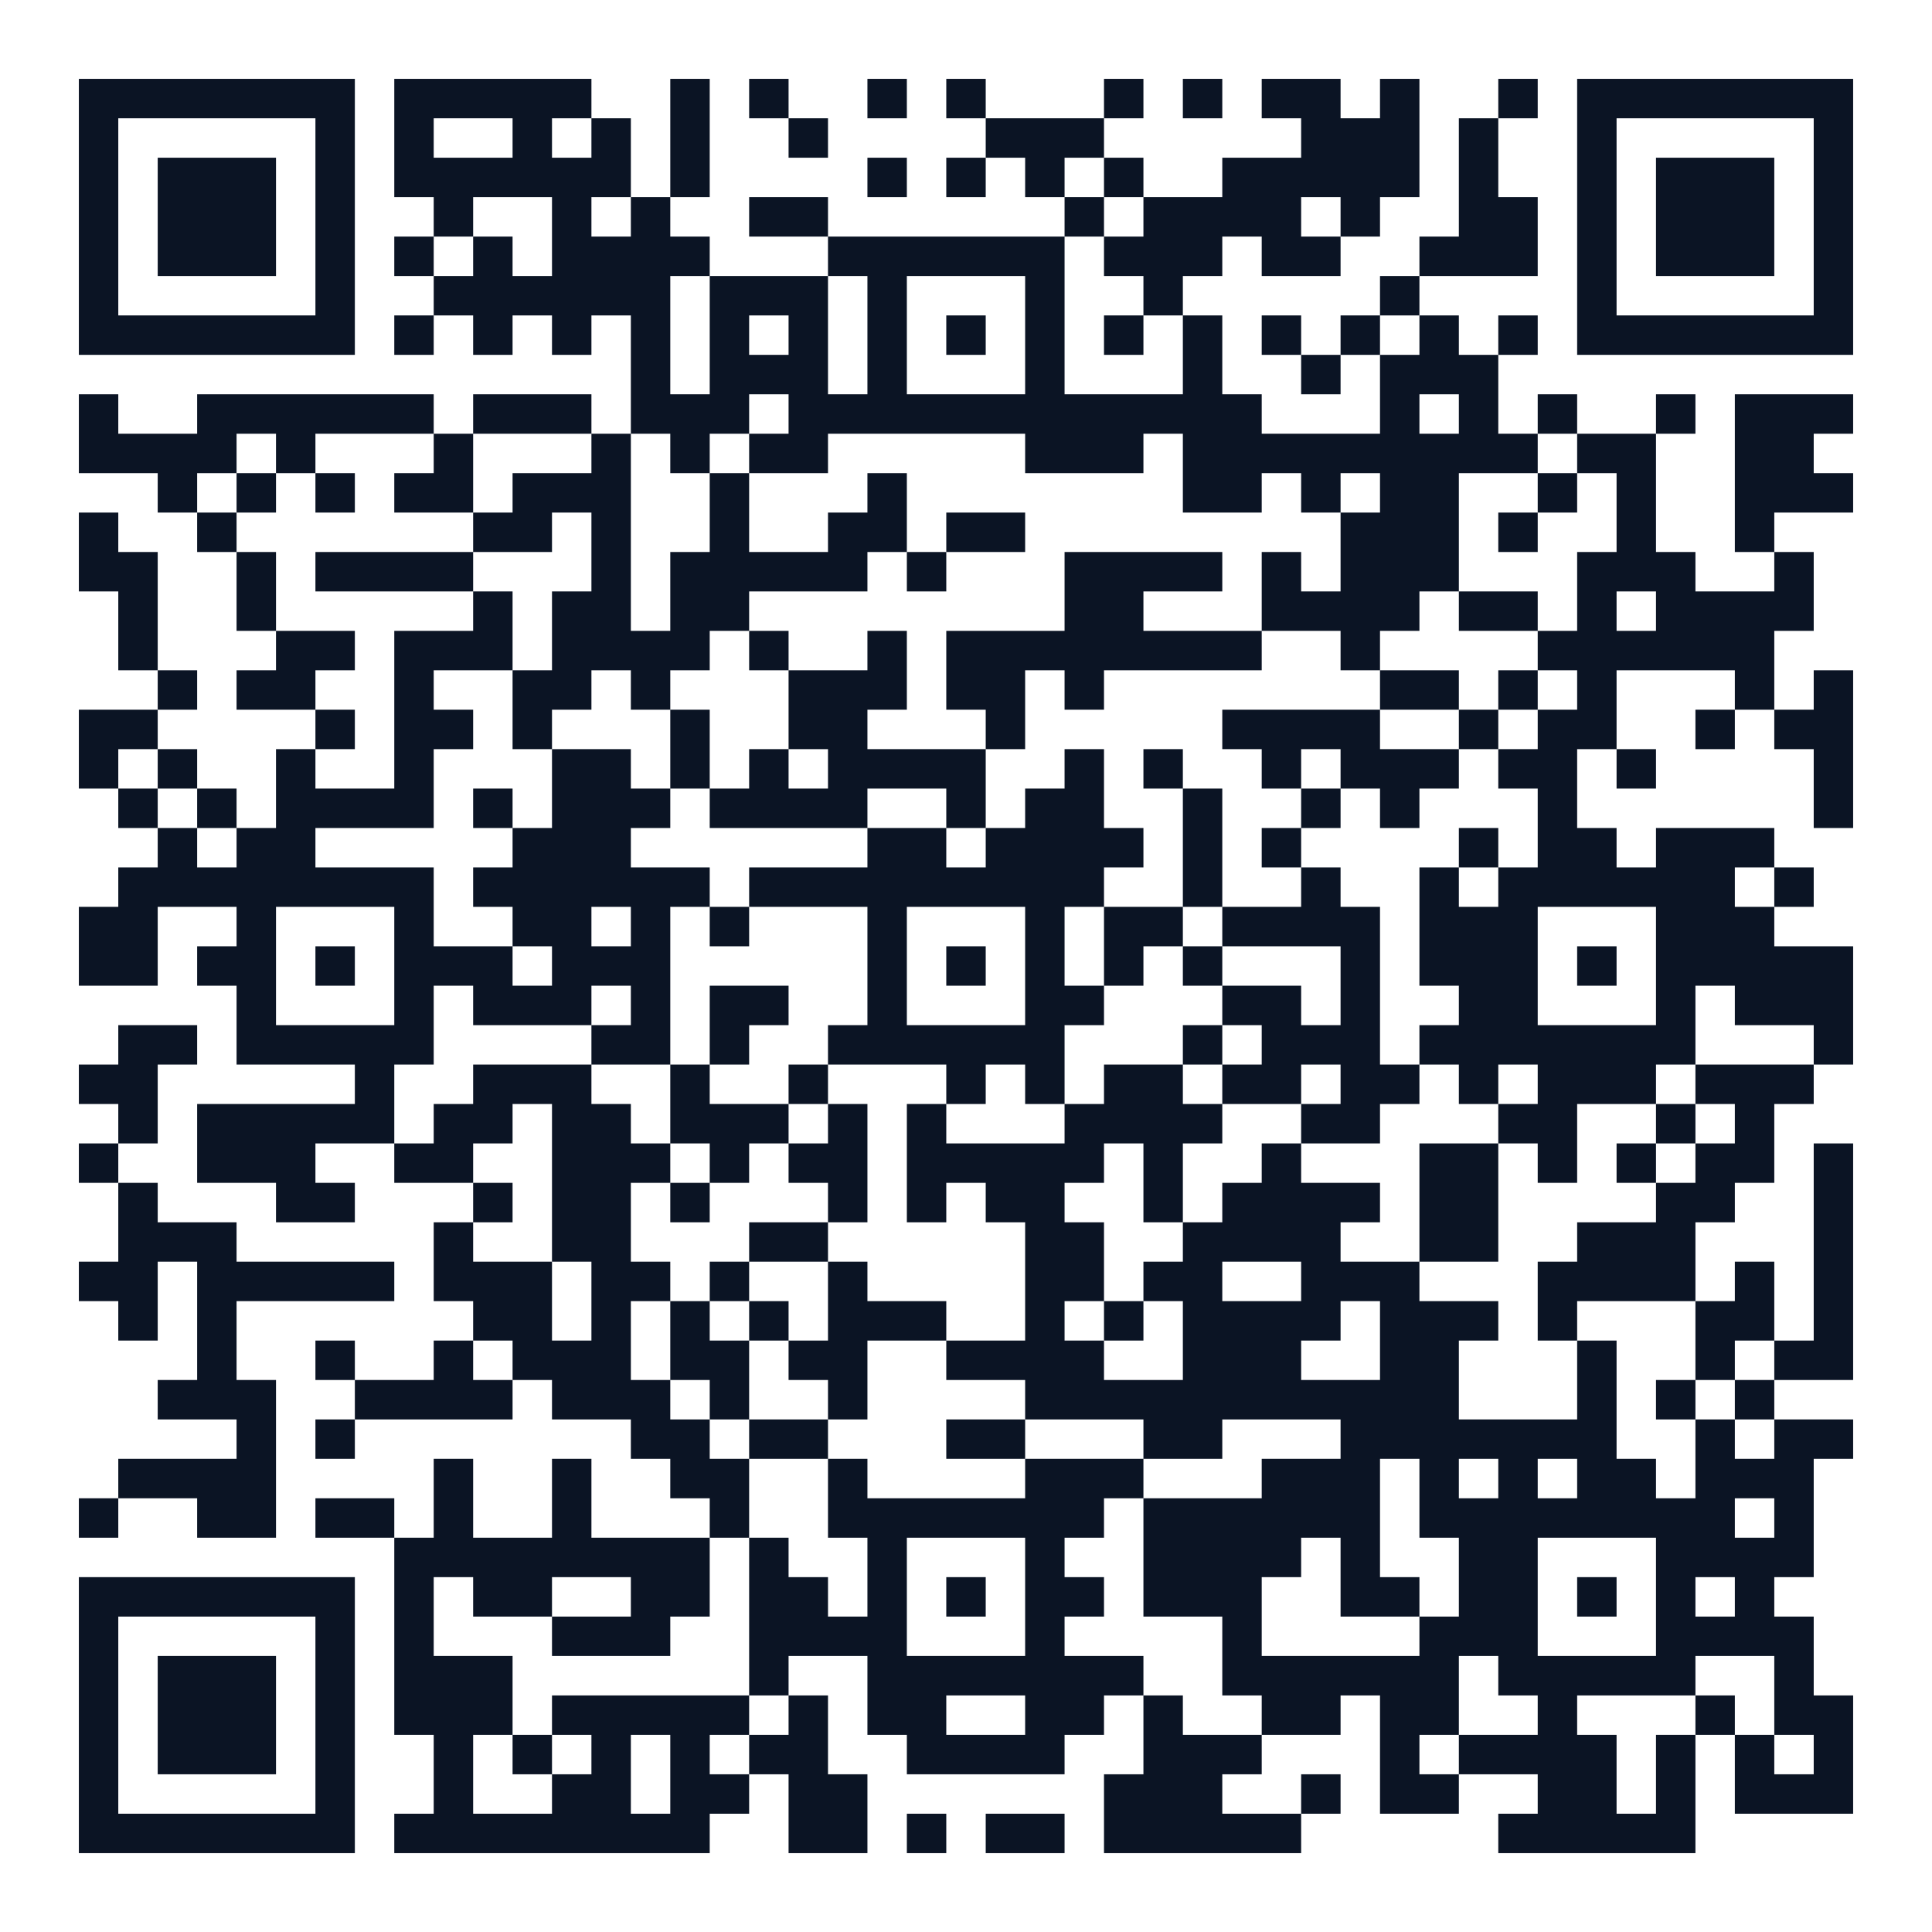
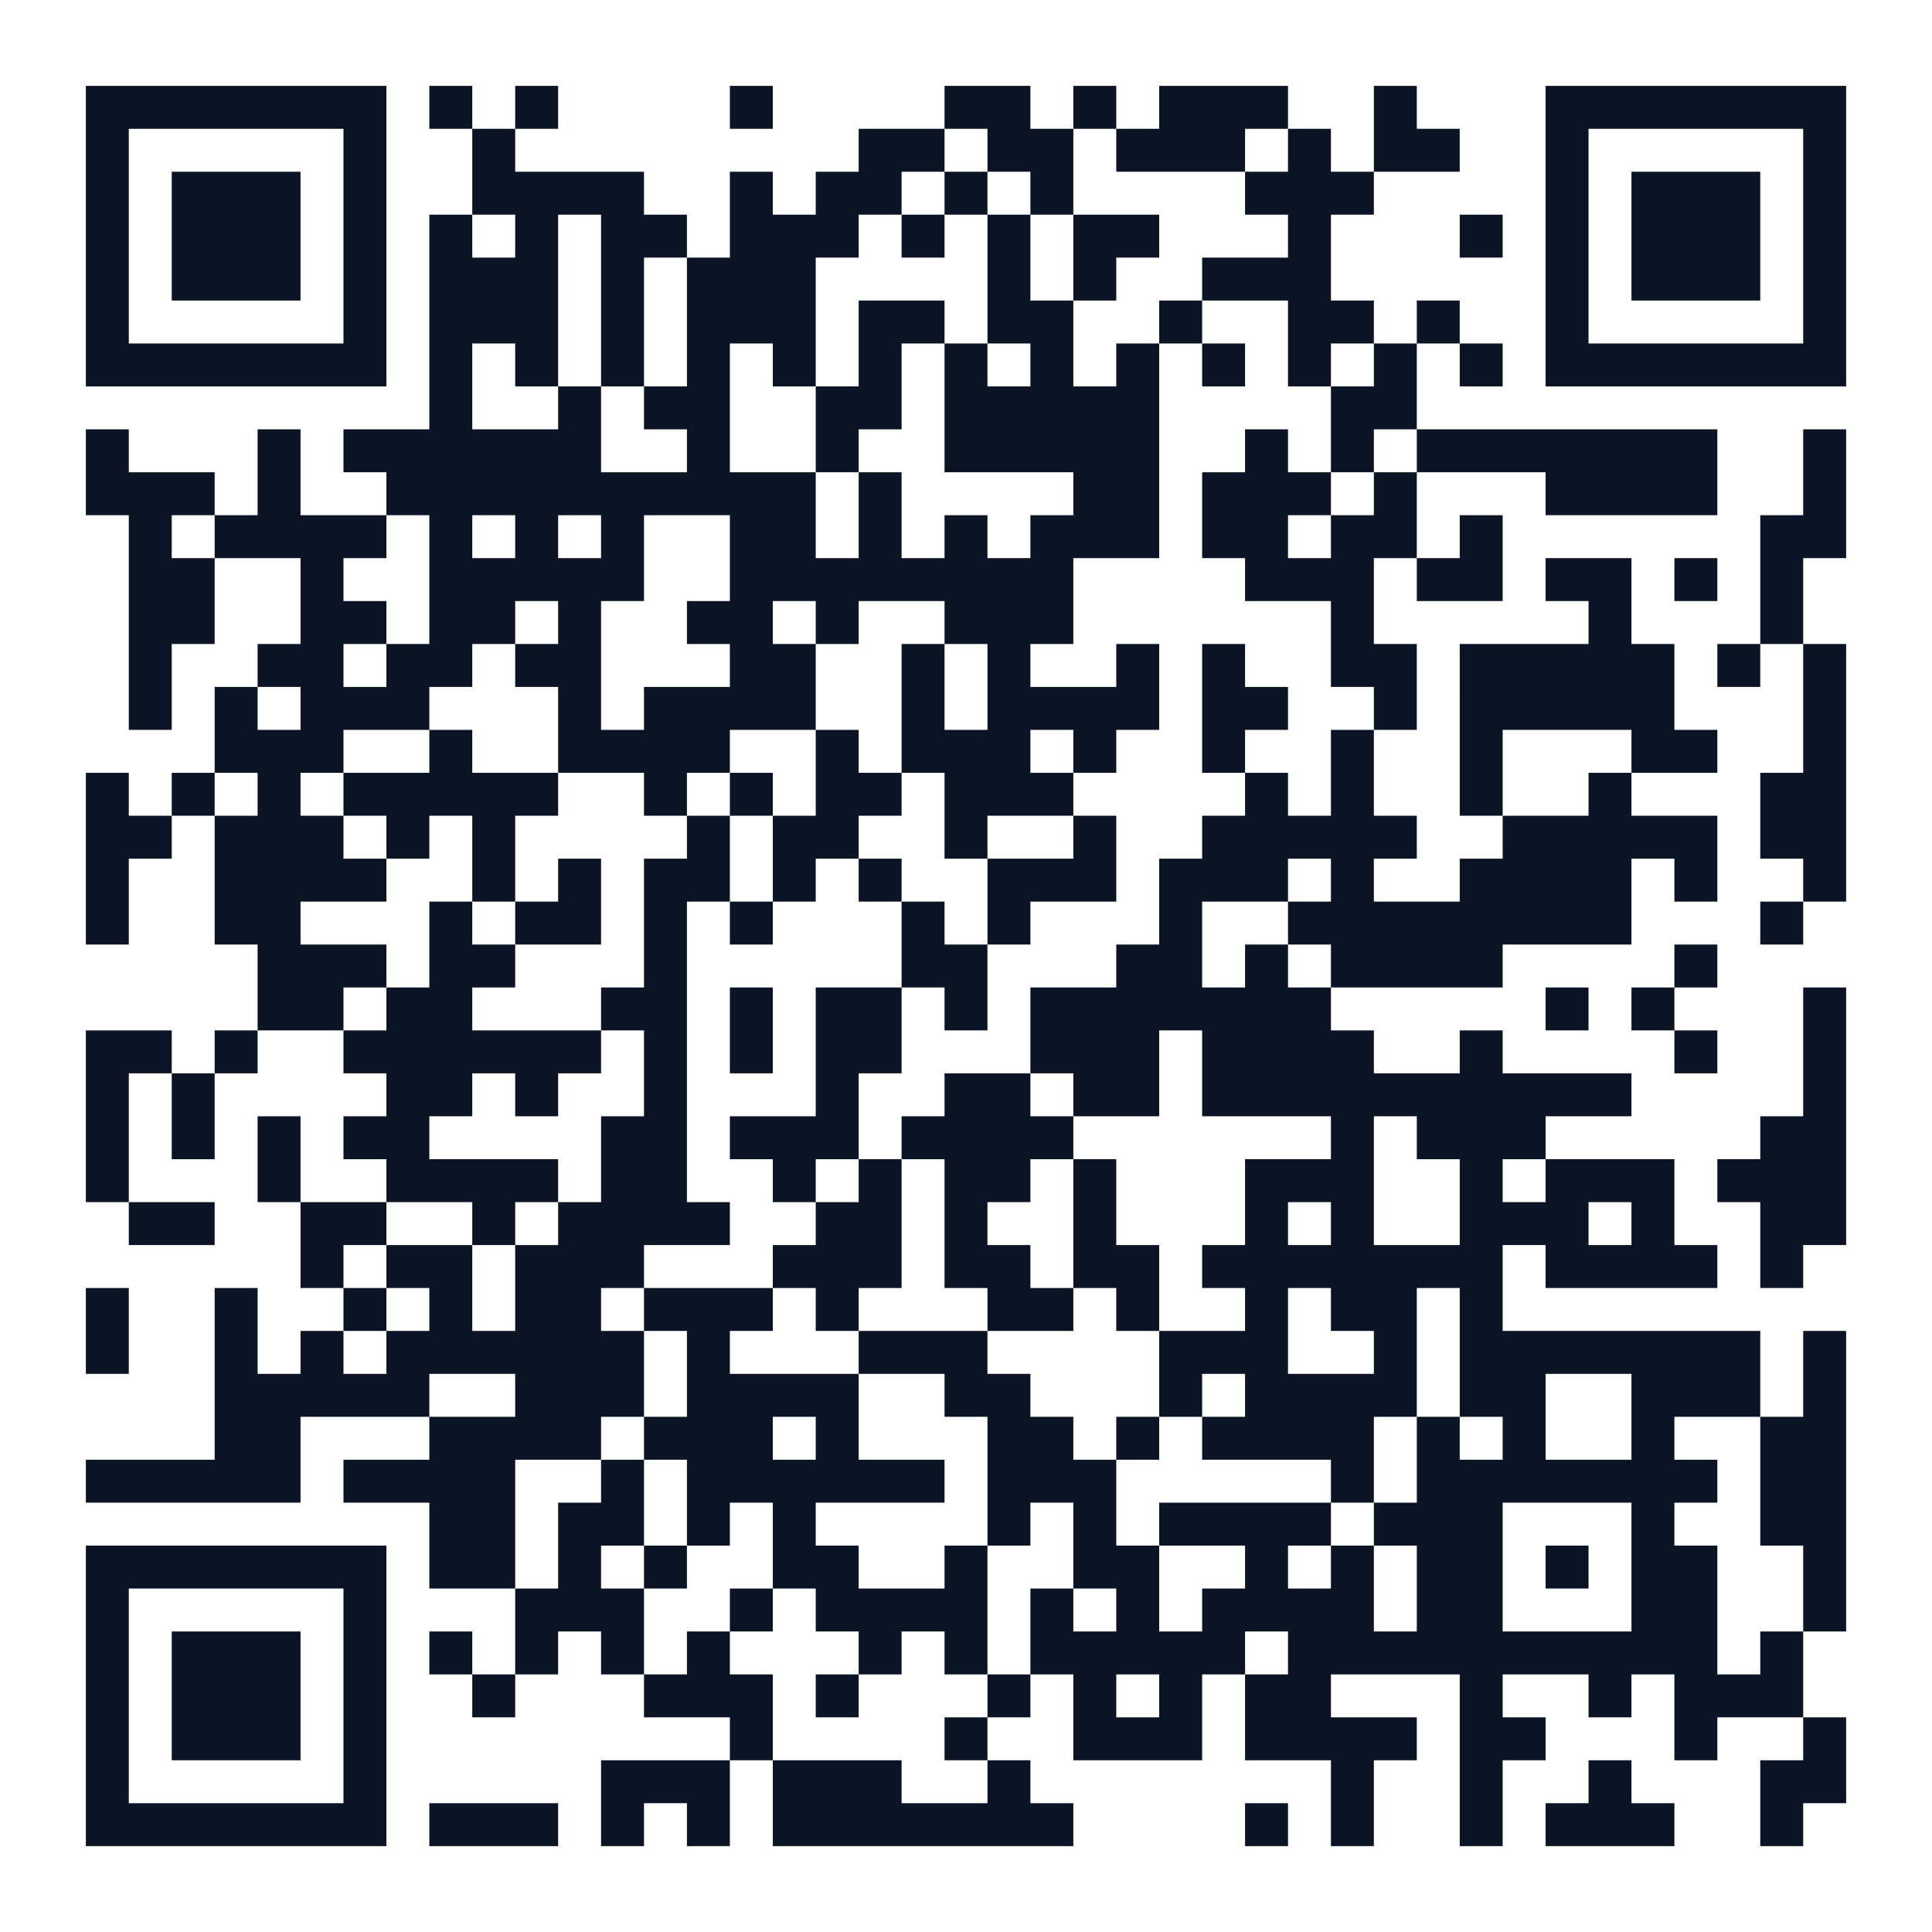
- <svg xmlns="http://www.w3.org/2000/svg" width="196" height="196" class="segno">
+ <svg xmlns="http://www.w3.org/2000/svg" width="180" height="180" class="segno">
  <g transform="scale(4)">
-     <path fill="#fff" d="M0 0h49v49h-49z" />
-     <path class="qrline" stroke="#0b1424" d="M2 2.5h7m1 0h5m2 0h1m1 0h1m2 0h1m1 0h1m3 0h1m1 0h1m1 0h2m1 0h1m2 0h1m1 0h7m-45 1h1m5 0h1m1 0h1m2 0h1m1 0h1m1 0h1m2 0h1m4 0h3m5 0h3m1 0h1m2 0h1m5 0h1m-45 1h1m1 0h3m1 0h1m1 0h6m1 0h1m4 0h1m1 0h1m1 0h1m1 0h1m2 0h5m1 0h1m2 0h1m1 0h3m1 0h1m-45 1h1m1 0h3m1 0h1m2 0h1m2 0h1m1 0h1m2 0h2m6 0h1m1 0h4m1 0h1m2 0h2m1 0h1m1 0h3m1 0h1m-45 1h1m1 0h3m1 0h1m1 0h1m1 0h1m1 0h4m3 0h6m1 0h3m1 0h2m2 0h3m1 0h1m1 0h3m1 0h1m-45 1h1m5 0h1m2 0h6m1 0h3m1 0h1m3 0h1m2 0h1m5 0h1m4 0h1m5 0h1m-45 1h7m1 0h1m1 0h1m1 0h1m1 0h1m1 0h1m1 0h1m1 0h1m1 0h1m1 0h1m1 0h1m1 0h1m1 0h1m1 0h1m1 0h1m1 0h1m1 0h7m-31 1h1m1 0h3m1 0h1m3 0h1m3 0h1m2 0h1m1 0h3m-36 1h1m2 0h6m1 0h3m1 0h3m1 0h12m3 0h1m1 0h1m1 0h1m2 0h1m1 0h3m-45 1h4m1 0h1m3 0h1m3 0h1m1 0h1m1 0h2m5 0h3m1 0h9m1 0h2m2 0h2m-42 1h1m1 0h1m1 0h1m1 0h2m1 0h3m2 0h1m3 0h1m7 0h2m1 0h1m1 0h2m2 0h1m1 0h1m2 0h3m-45 1h1m2 0h1m6 0h2m1 0h1m2 0h1m2 0h2m1 0h2m8 0h3m1 0h1m2 0h1m2 0h1m-43 1h2m2 0h1m1 0h4m3 0h1m1 0h5m1 0h1m3 0h4m1 0h1m1 0h3m3 0h3m2 0h1m-43 1h1m2 0h1m5 0h1m1 0h2m1 0h2m8 0h2m3 0h4m1 0h2m1 0h1m1 0h4m-43 1h1m3 0h2m1 0h3m1 0h4m1 0h1m2 0h1m1 0h8m2 0h1m4 0h6m-41 1h1m1 0h2m2 0h1m2 0h2m1 0h1m3 0h3m1 0h2m1 0h1m7 0h2m1 0h1m1 0h1m3 0h1m1 0h1m-45 1h2m4 0h1m1 0h2m1 0h1m3 0h1m2 0h2m3 0h1m5 0h4m2 0h1m1 0h2m2 0h1m1 0h2m-45 1h1m1 0h1m2 0h1m2 0h1m3 0h2m1 0h1m1 0h1m1 0h4m2 0h1m1 0h1m2 0h1m1 0h3m1 0h2m1 0h1m4 0h1m-44 1h1m1 0h1m1 0h4m1 0h1m1 0h3m1 0h4m2 0h1m1 0h2m2 0h1m2 0h1m1 0h1m3 0h1m6 0h1m-43 1h1m1 0h2m5 0h3m6 0h2m1 0h4m1 0h1m1 0h1m4 0h1m1 0h2m1 0h3m-42 1h8m1 0h6m1 0h9m2 0h1m2 0h1m2 0h1m1 0h6m1 0h1m-44 1h2m2 0h1m3 0h1m2 0h2m1 0h1m1 0h1m3 0h1m3 0h1m1 0h2m1 0h4m1 0h3m3 0h3m-43 1h2m1 0h2m1 0h1m1 0h3m1 0h3m5 0h1m1 0h1m1 0h1m1 0h1m1 0h1m3 0h1m1 0h3m1 0h1m1 0h5m-41 1h1m3 0h1m1 0h3m1 0h1m1 0h2m2 0h1m3 0h2m3 0h2m1 0h1m2 0h2m3 0h1m1 0h3m-44 1h2m1 0h5m4 0h2m1 0h1m2 0h6m3 0h1m1 0h3m1 0h7m3 0h1m-45 1h2m5 0h1m2 0h3m2 0h1m2 0h1m3 0h1m1 0h1m1 0h2m1 0h2m1 0h2m1 0h1m1 0h3m1 0h3m-43 1h1m1 0h5m1 0h2m1 0h2m1 0h3m1 0h1m1 0h1m3 0h4m2 0h2m3 0h2m2 0h1m1 0h1m-43 1h1m2 0h3m2 0h2m2 0h3m1 0h1m1 0h2m1 0h5m1 0h1m2 0h1m3 0h2m1 0h1m1 0h1m1 0h2m1 0h1m-44 1h1m3 0h2m3 0h1m1 0h2m1 0h1m3 0h1m1 0h1m1 0h2m2 0h1m1 0h4m1 0h2m4 0h2m2 0h1m-44 1h3m5 0h1m2 0h2m3 0h2m5 0h2m2 0h4m2 0h2m2 0h3m3 0h1m-45 1h2m1 0h5m1 0h3m1 0h2m1 0h1m2 0h1m4 0h2m1 0h2m2 0h3m3 0h4m1 0h1m1 0h1m-44 1h1m1 0h1m6 0h2m1 0h1m1 0h1m1 0h1m1 0h3m2 0h1m1 0h1m1 0h4m1 0h3m1 0h1m3 0h2m1 0h1m-42 1h1m2 0h1m2 0h1m1 0h3m1 0h2m1 0h2m2 0h4m2 0h3m2 0h2m3 0h1m2 0h1m1 0h2m-43 1h3m2 0h4m1 0h3m1 0h1m2 0h1m4 0h11m3 0h1m1 0h1m1 0h1m-39 1h1m1 0h1m7 0h2m1 0h2m3 0h2m3 0h2m3 0h7m2 0h1m1 0h2m-44 1h4m4 0h1m2 0h1m2 0h2m2 0h1m4 0h3m3 0h3m1 0h1m1 0h1m1 0h2m1 0h3m-44 1h1m2 0h2m1 0h2m1 0h1m2 0h1m3 0h1m2 0h7m1 0h6m1 0h8m1 0h1m-36 1h8m1 0h1m2 0h1m3 0h1m2 0h4m1 0h1m2 0h2m3 0h4m-44 1h7m1 0h1m1 0h2m2 0h2m1 0h2m1 0h1m1 0h1m1 0h2m1 0h3m2 0h2m1 0h2m1 0h1m1 0h1m1 0h1m-43 1h1m5 0h1m1 0h1m3 0h3m2 0h4m3 0h1m4 0h1m4 0h3m3 0h4m-44 1h1m1 0h3m1 0h1m1 0h3m6 0h1m2 0h7m2 0h6m1 0h5m2 0h1m-44 1h1m1 0h3m1 0h1m1 0h3m1 0h5m1 0h1m1 0h2m2 0h2m1 0h1m2 0h2m1 0h2m2 0h1m3 0h1m1 0h2m-45 1h1m1 0h3m1 0h1m2 0h1m1 0h1m1 0h1m1 0h1m1 0h2m2 0h4m2 0h3m3 0h1m1 0h4m1 0h1m1 0h1m1 0h1m-45 1h1m5 0h1m2 0h1m2 0h2m1 0h2m1 0h2m6 0h3m2 0h1m1 0h2m2 0h2m1 0h1m1 0h3m-45 1h7m1 0h8m2 0h2m1 0h1m1 0h2m1 0h5m5 0h5" />
+     <path fill="#fff" d="M0 0h45v45h-45z" />
+     <path class="qrline" stroke="#0b1424" d="M2 2.5h7m1 0h1m1 0h1m4 0h1m4 0h2m1 0h1m1 0h3m2 0h1m3 0h7m-41 1h1m5 0h1m2 0h1m8 0h2m1 0h2m1 0h3m1 0h1m1 0h2m2 0h1m5 0h1m-41 1h1m1 0h3m1 0h1m2 0h4m2 0h1m1 0h2m1 0h1m1 0h1m4 0h3m4 0h1m1 0h3m1 0h1m-41 1h1m1 0h3m1 0h1m1 0h1m1 0h1m1 0h2m1 0h3m1 0h1m1 0h1m1 0h2m3 0h1m3 0h1m1 0h1m1 0h3m1 0h1m-41 1h1m1 0h3m1 0h1m1 0h3m1 0h1m1 0h3m4 0h1m1 0h1m2 0h3m5 0h1m1 0h3m1 0h1m-41 1h1m5 0h1m1 0h3m1 0h1m1 0h3m1 0h2m1 0h2m2 0h1m2 0h2m1 0h1m2 0h1m5 0h1m-41 1h7m1 0h1m1 0h1m1 0h1m1 0h1m1 0h1m1 0h1m1 0h1m1 0h1m1 0h1m1 0h1m1 0h1m1 0h1m1 0h1m1 0h7m-33 1h1m2 0h1m1 0h2m2 0h2m1 0h5m4 0h2m-31 1h1m3 0h1m1 0h6m2 0h1m2 0h1m2 0h5m2 0h1m1 0h1m1 0h7m2 0h1m-41 1h3m1 0h1m2 0h10m1 0h1m4 0h2m1 0h3m1 0h1m3 0h4m2 0h1m-40 1h1m1 0h4m1 0h1m1 0h1m1 0h1m2 0h2m1 0h1m1 0h1m1 0h3m1 0h2m1 0h2m1 0h1m6 0h2m-40 1h2m2 0h1m2 0h5m2 0h8m4 0h3m1 0h2m1 0h2m1 0h1m1 0h1m-39 1h2m2 0h2m1 0h2m1 0h1m2 0h2m1 0h1m2 0h3m6 0h1m5 0h1m3 0h1m-39 1h1m2 0h2m1 0h2m1 0h2m3 0h2m2 0h1m1 0h1m2 0h1m1 0h1m2 0h2m1 0h5m1 0h1m1 0h1m-40 1h1m1 0h1m1 0h3m3 0h1m1 0h4m2 0h1m1 0h4m1 0h2m2 0h1m1 0h5m3 0h1m-38 1h3m2 0h1m2 0h4m2 0h1m1 0h3m1 0h1m2 0h1m2 0h1m2 0h1m3 0h2m2 0h1m-41 1h1m1 0h1m1 0h1m1 0h5m2 0h1m1 0h1m1 0h2m1 0h3m4 0h1m1 0h1m2 0h1m2 0h1m3 0h2m-41 1h2m1 0h3m1 0h1m1 0h1m4 0h1m1 0h2m2 0h1m2 0h1m2 0h5m2 0h5m1 0h2m-41 1h1m2 0h4m2 0h1m1 0h1m1 0h2m1 0h1m1 0h1m2 0h3m1 0h3m1 0h1m2 0h4m1 0h1m2 0h1m-41 1h1m2 0h2m3 0h1m1 0h2m1 0h1m1 0h1m3 0h1m1 0h1m3 0h1m2 0h8m3 0h1m-36 1h3m1 0h2m3 0h1m5 0h2m3 0h2m1 0h1m1 0h4m4 0h1m-34 1h2m1 0h2m3 0h2m1 0h1m1 0h2m1 0h1m1 0h7m5 0h1m1 0h1m3 0h1m-41 1h2m1 0h1m2 0h6m1 0h1m1 0h1m1 0h2m3 0h3m1 0h4m2 0h1m4 0h1m2 0h1m-41 1h1m1 0h1m4 0h2m1 0h1m2 0h1m3 0h1m2 0h2m1 0h2m1 0h10m4 0h1m-41 1h1m1 0h1m1 0h1m1 0h2m4 0h2m1 0h3m1 0h4m6 0h1m1 0h3m5 0h2m-41 1h1m3 0h1m2 0h4m1 0h2m2 0h1m1 0h1m1 0h2m1 0h1m3 0h3m2 0h1m1 0h3m1 0h3m-40 1h2m2 0h2m2 0h1m1 0h4m2 0h2m1 0h1m2 0h1m3 0h1m1 0h1m2 0h3m1 0h1m2 0h2m-36 1h1m1 0h2m1 0h3m3 0h3m1 0h2m1 0h2m1 0h7m1 0h4m1 0h1m-40 1h1m2 0h1m2 0h1m1 0h1m1 0h2m1 0h3m1 0h1m3 0h2m1 0h1m2 0h1m1 0h2m1 0h1m-33 1h1m2 0h1m1 0h1m1 0h6m1 0h1m3 0h3m4 0h3m2 0h1m1 0h7m1 0h1m-38 1h5m2 0h3m1 0h4m2 0h2m3 0h1m1 0h4m1 0h2m2 0h3m1 0h1m-38 1h2m3 0h4m1 0h3m1 0h1m3 0h2m1 0h1m1 0h4m1 0h1m1 0h1m2 0h1m2 0h2m-41 1h5m1 0h4m2 0h1m1 0h6m1 0h3m5 0h1m1 0h7m1 0h2m-33 1h2m1 0h2m1 0h1m1 0h1m4 0h1m1 0h1m1 0h4m1 0h3m3 0h1m2 0h2m-41 1h7m1 0h2m1 0h1m1 0h1m2 0h2m2 0h1m2 0h2m2 0h1m1 0h1m1 0h2m1 0h1m1 0h2m2 0h1m-41 1h1m5 0h1m3 0h3m2 0h1m1 0h4m1 0h1m1 0h1m1 0h4m1 0h2m3 0h2m2 0h1m-41 1h1m1 0h3m1 0h1m1 0h1m1 0h1m1 0h1m1 0h1m3 0h1m1 0h1m1 0h5m1 0h10m1 0h1m-40 1h1m1 0h3m1 0h1m2 0h1m3 0h3m1 0h1m3 0h1m1 0h1m1 0h1m1 0h2m3 0h1m2 0h1m1 0h3m-40 1h1m1 0h3m1 0h1m8 0h1m4 0h1m2 0h3m1 0h4m1 0h2m3 0h1m2 0h1m-41 1h1m5 0h1m5 0h3m1 0h3m2 0h1m7 0h1m2 0h1m2 0h1m3 0h2m-41 1h7m1 0h3m1 0h1m1 0h1m1 0h7m4 0h1m1 0h1m2 0h1m1 0h3m2 0h1" />
  </g>
</svg>
